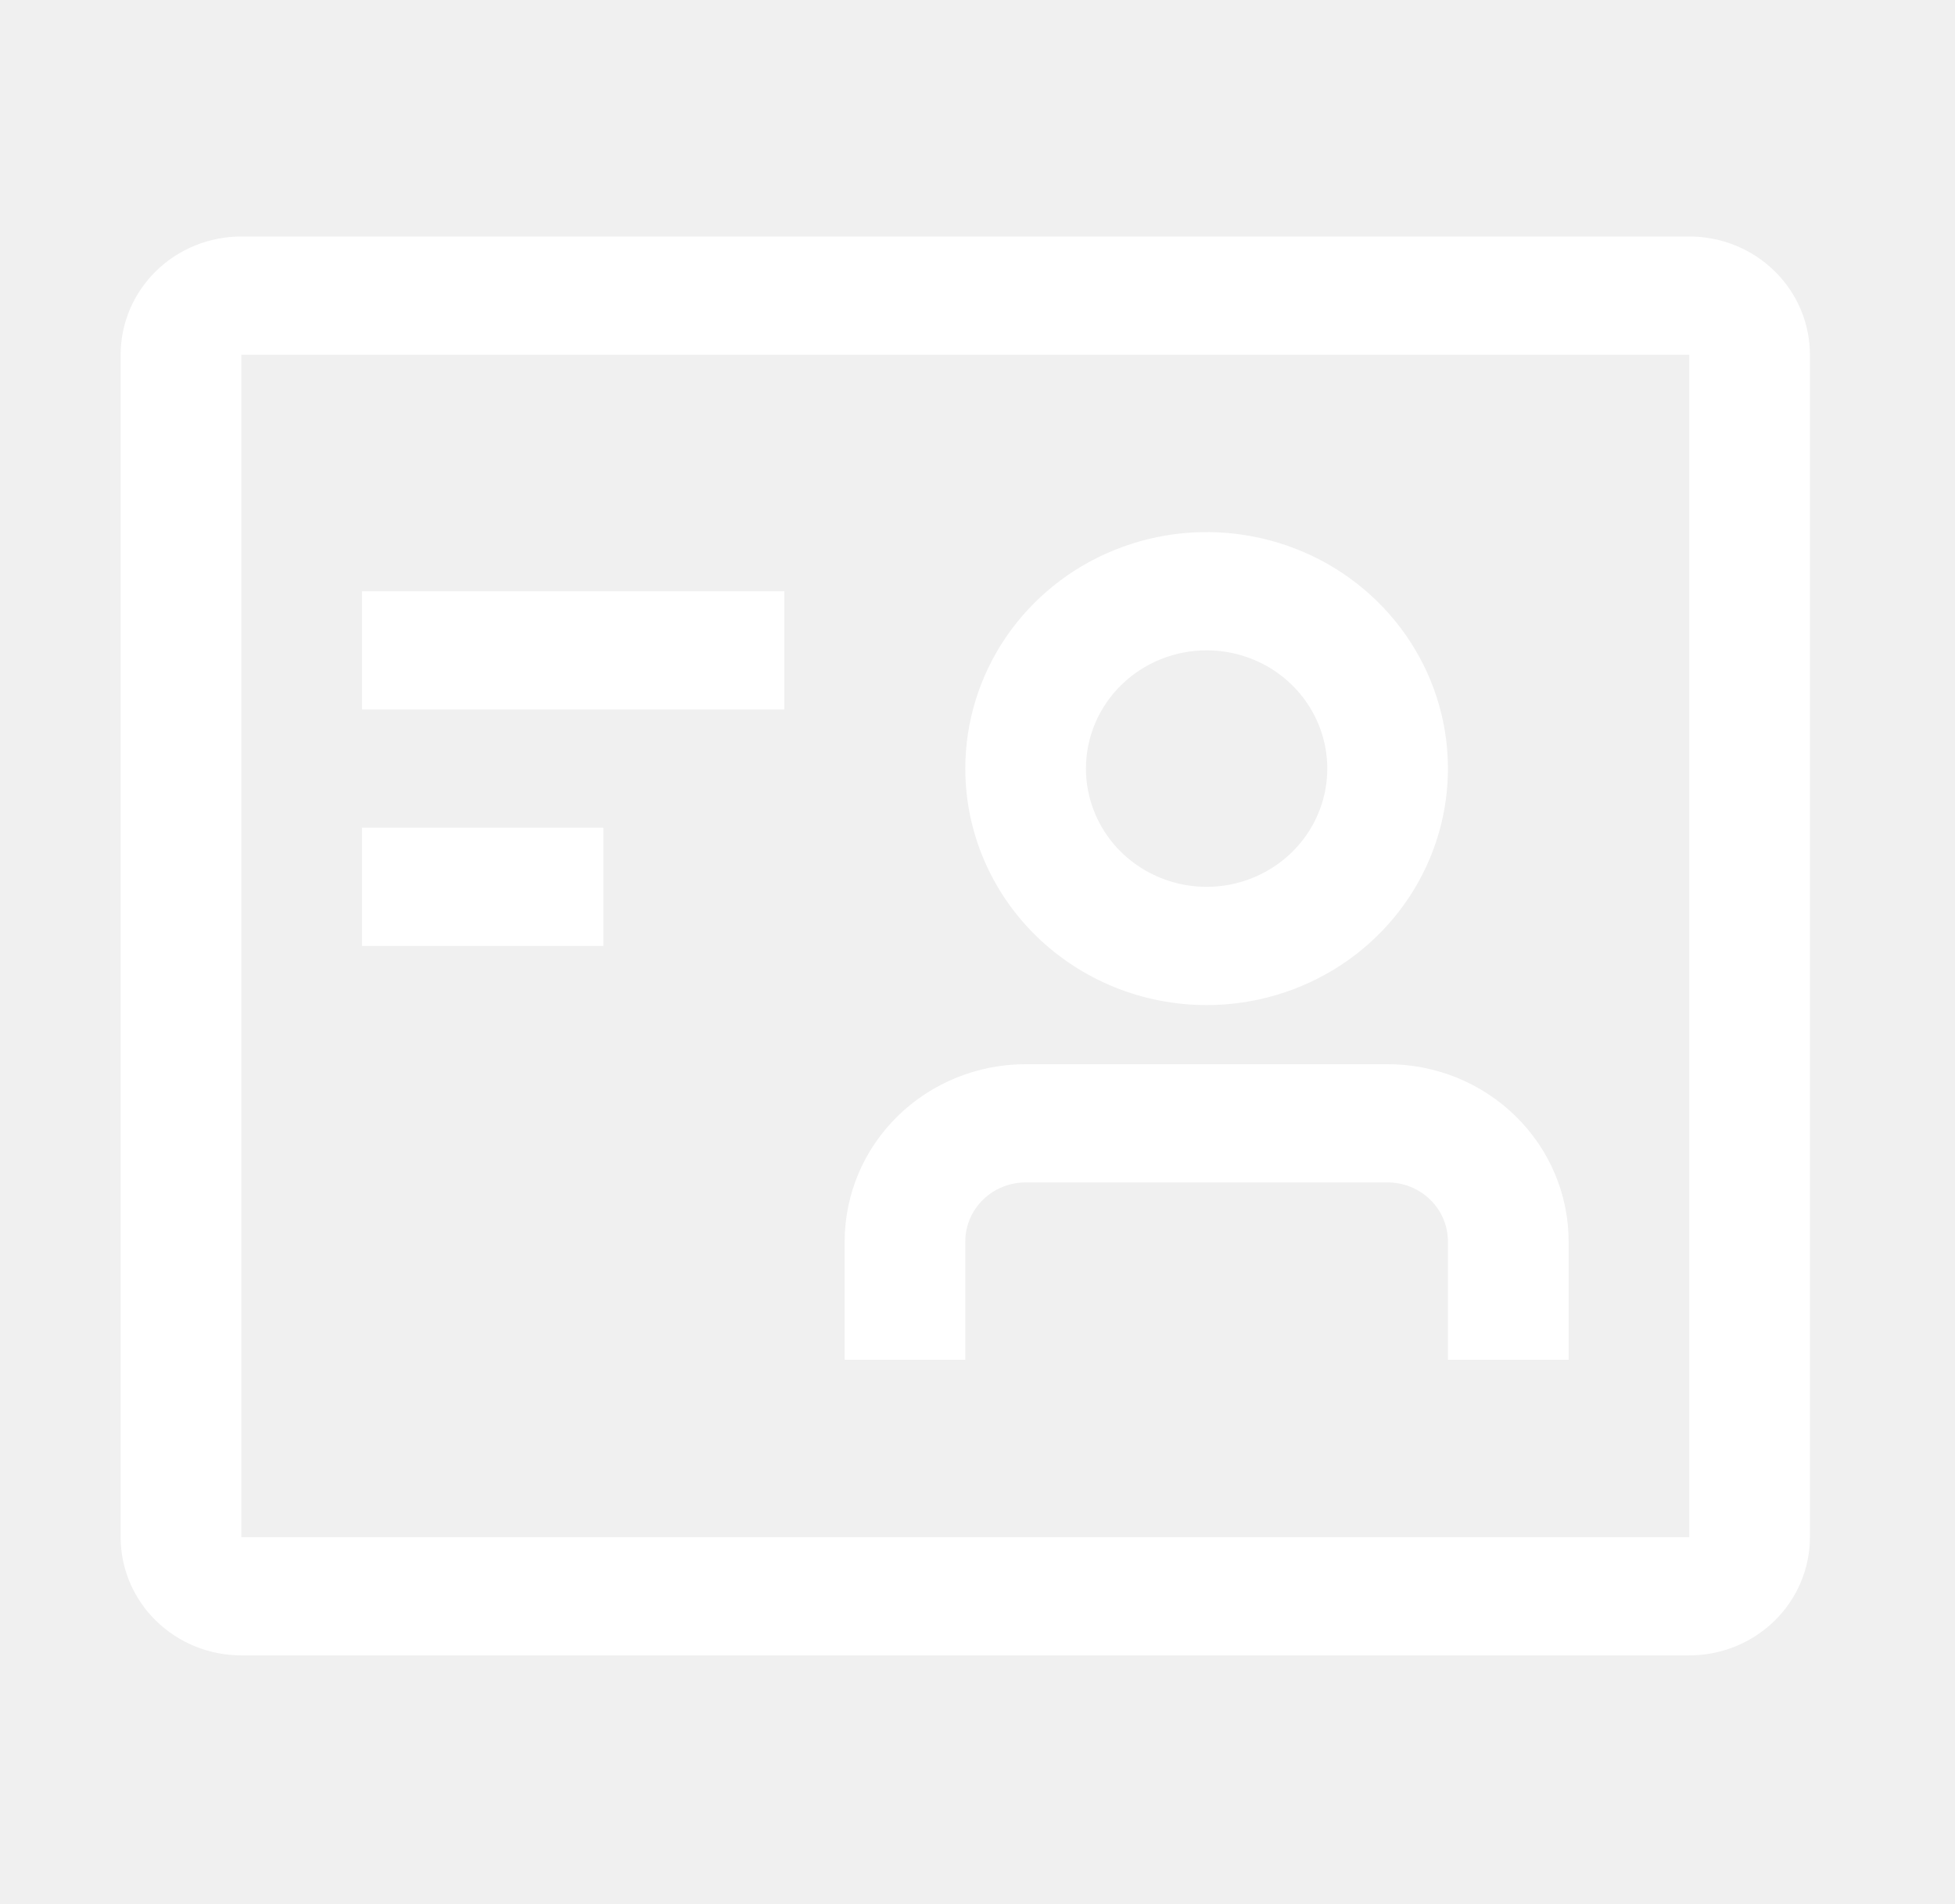
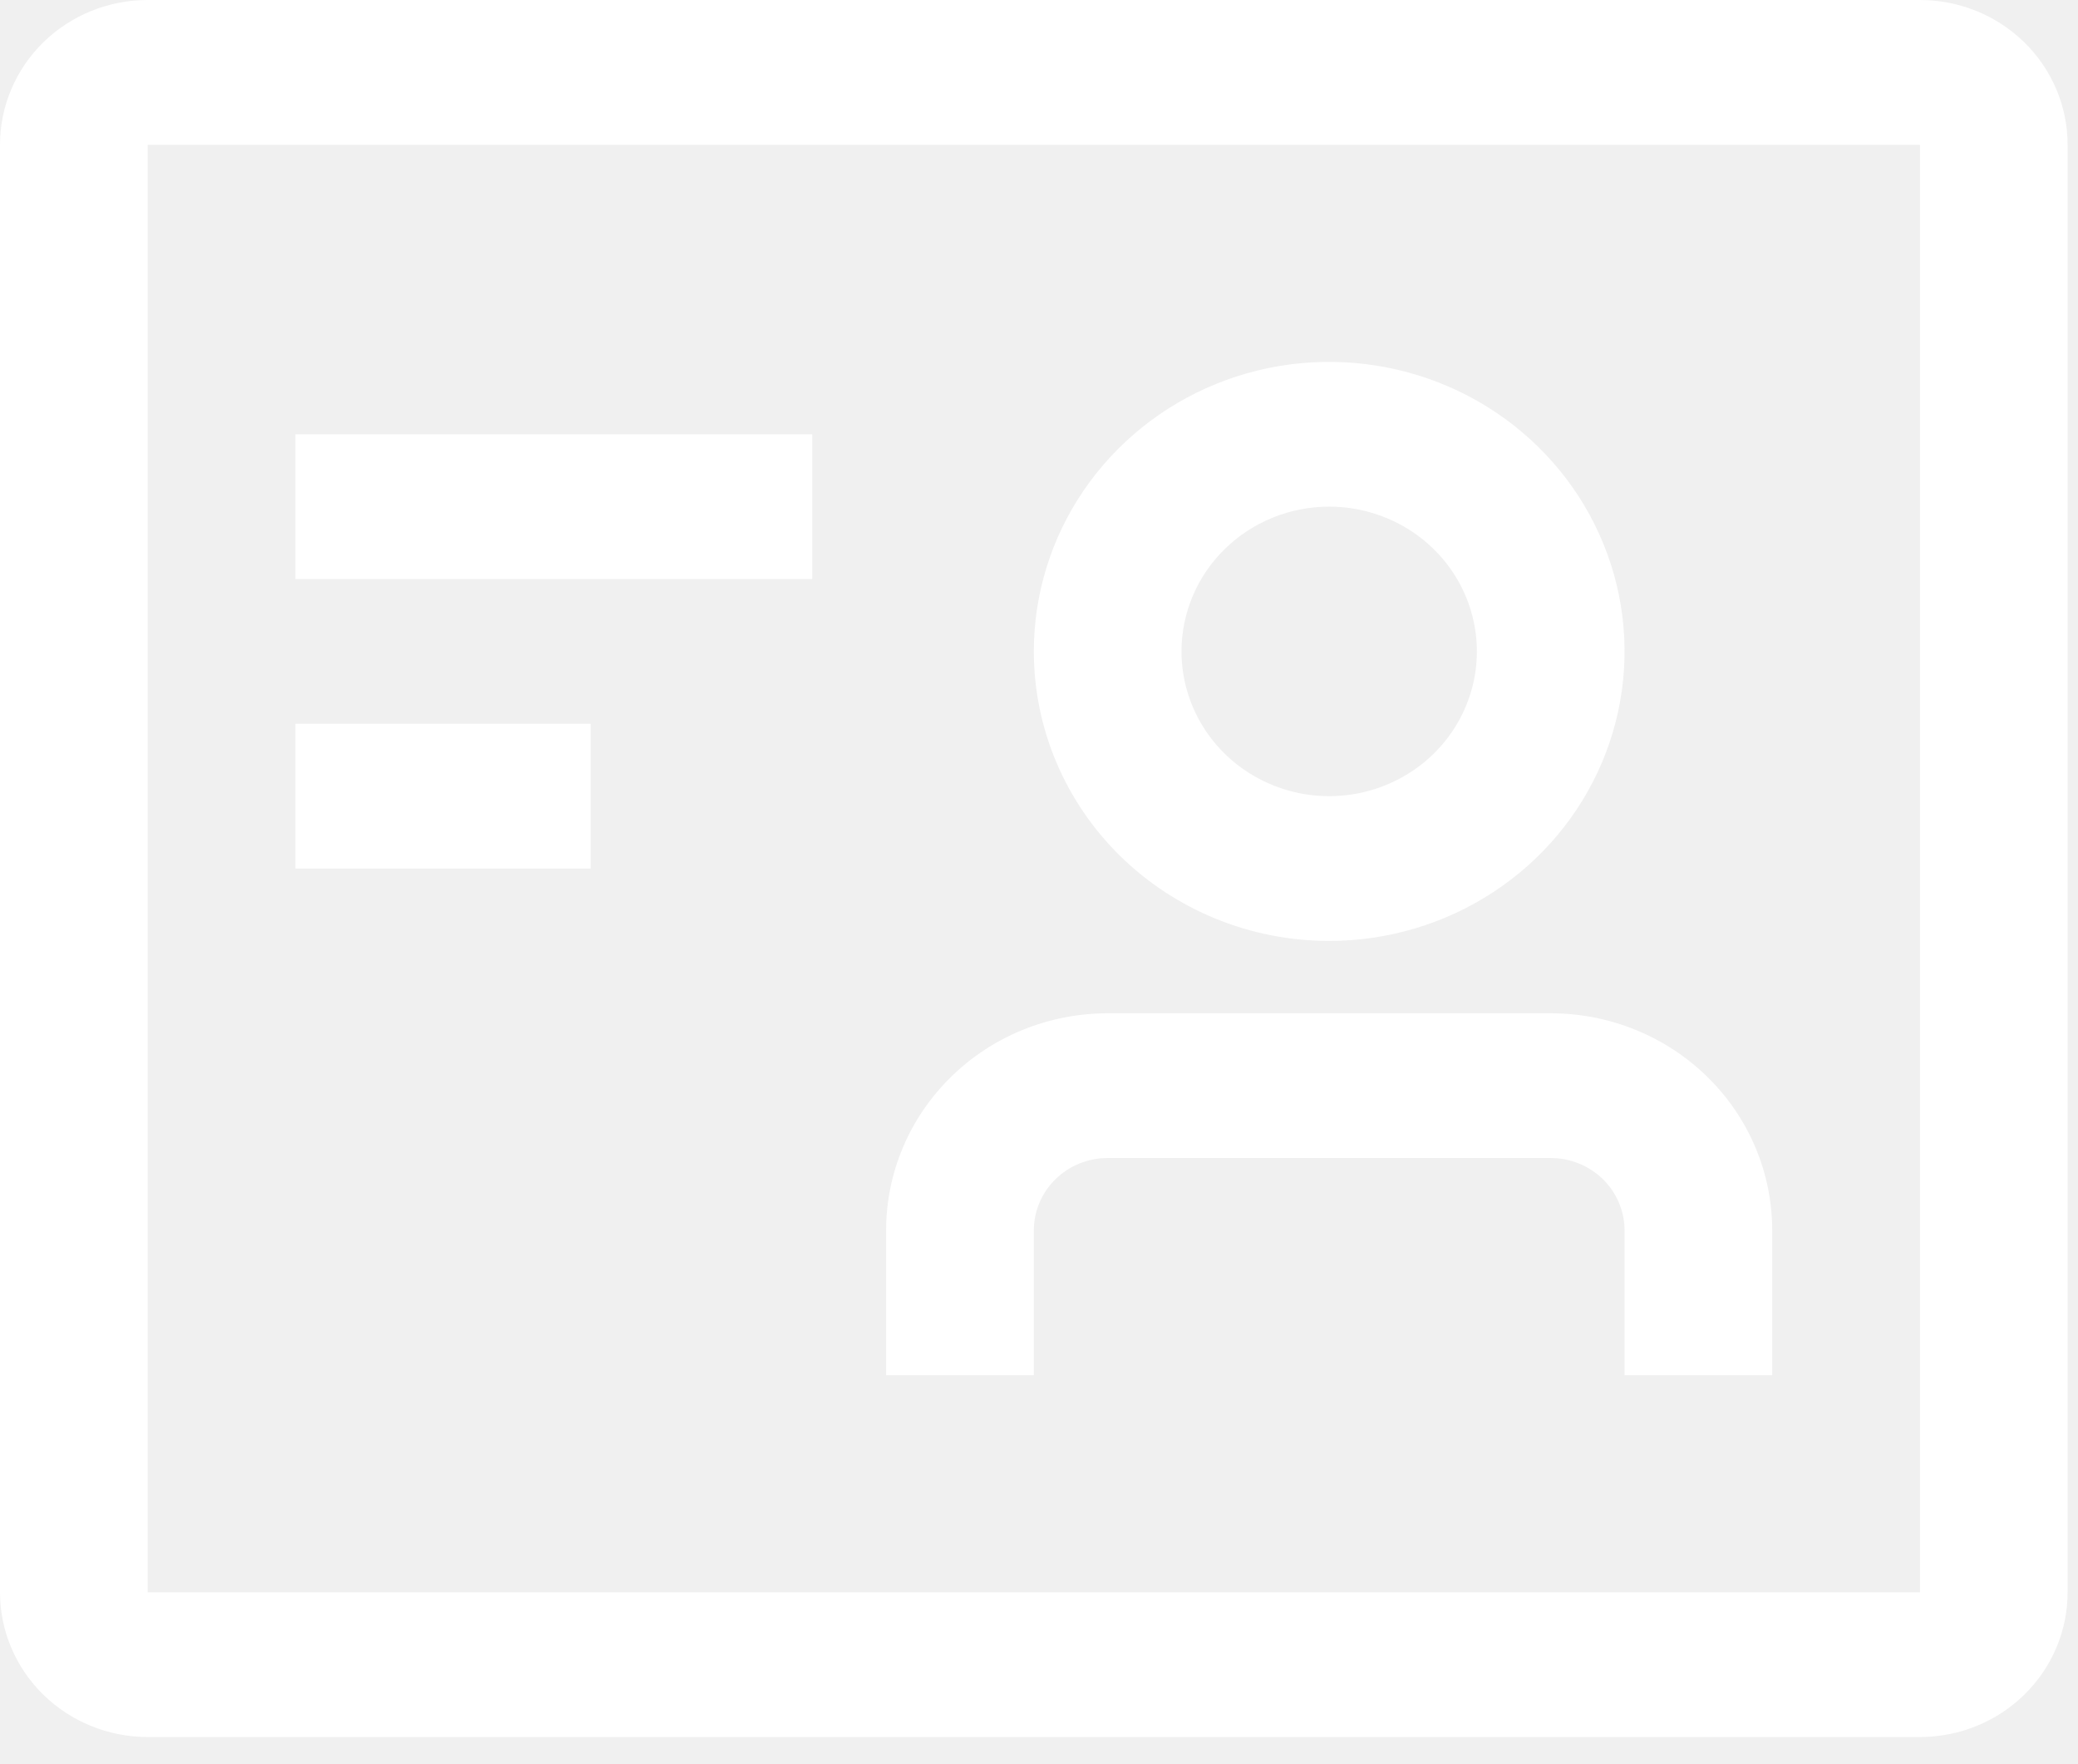
- <svg xmlns="http://www.w3.org/2000/svg" width="38" height="37" viewBox="0 0 38 37" fill="none">
-   <path d="M32.835 6.896V29.881H4.691V6.896H32.835ZM32.835 4.597H4.691C4.069 4.597 3.472 4.839 3.032 5.27C2.592 5.701 2.345 6.286 2.345 6.896V29.881C2.345 30.491 2.592 31.075 3.032 31.506C3.472 31.937 4.069 32.179 4.691 32.179H32.835C33.457 32.179 34.054 31.937 34.493 31.506C34.933 31.075 35.18 30.491 35.18 29.881V6.896C35.18 6.286 34.933 5.701 34.493 5.27C34.054 4.839 33.457 4.597 32.835 4.597Z" fill="white" />
-   <path d="M7.036 11.493H15.245V13.791H7.036V11.493Z" fill="white" />
-   <path d="M7.036 16.09H11.727V18.388H7.036V16.09Z" fill="white" />
-   <path d="M26.972 20.687H19.936C19.003 20.687 18.108 21.05 17.448 21.697C16.788 22.343 16.418 23.22 16.418 24.135V26.433H18.763V24.135C18.763 23.83 18.886 23.538 19.106 23.322C19.326 23.107 19.625 22.985 19.936 22.985H26.972C27.283 22.985 27.581 23.107 27.801 23.322C28.021 23.538 28.144 23.83 28.144 24.135V26.433H30.49V24.135C30.49 23.22 30.119 22.343 29.459 21.697C28.799 21.05 27.905 20.687 26.972 20.687Z" fill="white" />
-   <path d="M23.454 19.538C24.381 19.538 25.288 19.268 26.06 18.763C26.831 18.258 27.432 17.54 27.787 16.7C28.142 15.86 28.235 14.935 28.054 14.044C27.873 13.152 27.426 12.333 26.77 11.69C26.114 11.047 25.279 10.609 24.369 10.432C23.459 10.254 22.516 10.345 21.659 10.693C20.801 11.041 20.069 11.63 19.553 12.386C19.038 13.143 18.763 14.031 18.763 14.941C18.763 16.16 19.257 17.329 20.137 18.191C21.016 19.053 22.209 19.538 23.454 19.538ZM23.454 12.642C23.918 12.642 24.371 12.777 24.757 13.029C25.142 13.282 25.443 13.641 25.62 14.061C25.798 14.481 25.844 14.943 25.754 15.389C25.663 15.835 25.44 16.244 25.112 16.566C24.784 16.887 24.366 17.106 23.911 17.195C23.456 17.284 22.985 17.238 22.556 17.064C22.128 16.89 21.761 16.596 21.503 16.218C21.246 15.839 21.108 15.395 21.108 14.941C21.108 14.331 21.355 13.746 21.795 13.315C22.235 12.884 22.832 12.642 23.454 12.642Z" fill="white" />
+ <svg xmlns="http://www.w3.org/2000/svg" width="33" height="28" viewBox="0 0 33 28" fill="none">
+   <path d="M30.49 2.299V25.284H2.345V2.299H30.49ZM30.49 0H2.345C1.723 0 1.127 0.242 0.687 0.673C0.247 1.104 0 1.689 0 2.299V25.284C0 25.894 0.247 26.478 0.687 26.909C1.127 27.34 1.723 27.582 2.345 27.582H30.49C31.112 27.582 31.708 27.34 32.148 26.909C32.588 26.478 32.835 25.894 32.835 25.284V2.299C32.835 1.689 32.588 1.104 32.148 0.673C31.708 0.242 31.112 0 30.49 0Z" fill="white" />
+   <path d="M4.691 6.896H12.899V9.194H4.691V6.896Z" fill="white" />
+   <path d="M4.691 11.493H9.381V13.791H4.691V11.493Z" fill="white" />
+   <path d="M24.626 16.09H17.59C16.657 16.09 15.762 16.453 15.103 17.1C14.443 17.746 14.072 18.623 14.072 19.538V21.836H16.418V19.538C16.418 19.233 16.541 18.941 16.761 18.725C16.981 18.509 17.279 18.388 17.59 18.388H24.626C24.937 18.388 25.235 18.509 25.456 18.725C25.675 18.941 25.799 19.233 25.799 19.538V21.836H28.144V19.538C28.144 18.623 27.774 17.746 27.114 17.1C26.454 16.453 25.559 16.09 24.626 16.09Z" fill="white" />
+   <path d="M21.108 14.941C22.036 14.941 22.943 14.671 23.714 14.166C24.486 13.661 25.087 12.943 25.442 12.103C25.797 11.263 25.89 10.338 25.709 9.447C25.528 8.555 25.081 7.736 24.425 7.093C23.769 6.45 22.933 6.012 22.023 5.835C21.113 5.657 20.17 5.748 19.313 6.096C18.456 6.444 17.724 7.034 17.208 7.79C16.693 8.546 16.418 9.434 16.418 10.344C16.418 11.563 16.912 12.732 17.791 13.594C18.671 14.456 19.864 14.941 21.108 14.941ZM21.108 8.045C21.572 8.045 22.026 8.18 22.411 8.432C22.797 8.685 23.098 9.044 23.275 9.464C23.453 9.884 23.499 10.346 23.409 10.792C23.318 11.238 23.095 11.647 22.767 11.969C22.439 12.29 22.021 12.509 21.566 12.598C21.111 12.687 20.639 12.641 20.211 12.467C19.782 12.293 19.416 11.998 19.158 11.62C18.901 11.243 18.763 10.798 18.763 10.344C18.763 9.734 19.01 9.149 19.45 8.718C19.89 8.287 20.486 8.045 21.108 8.045Z" fill="white" />
</svg>
